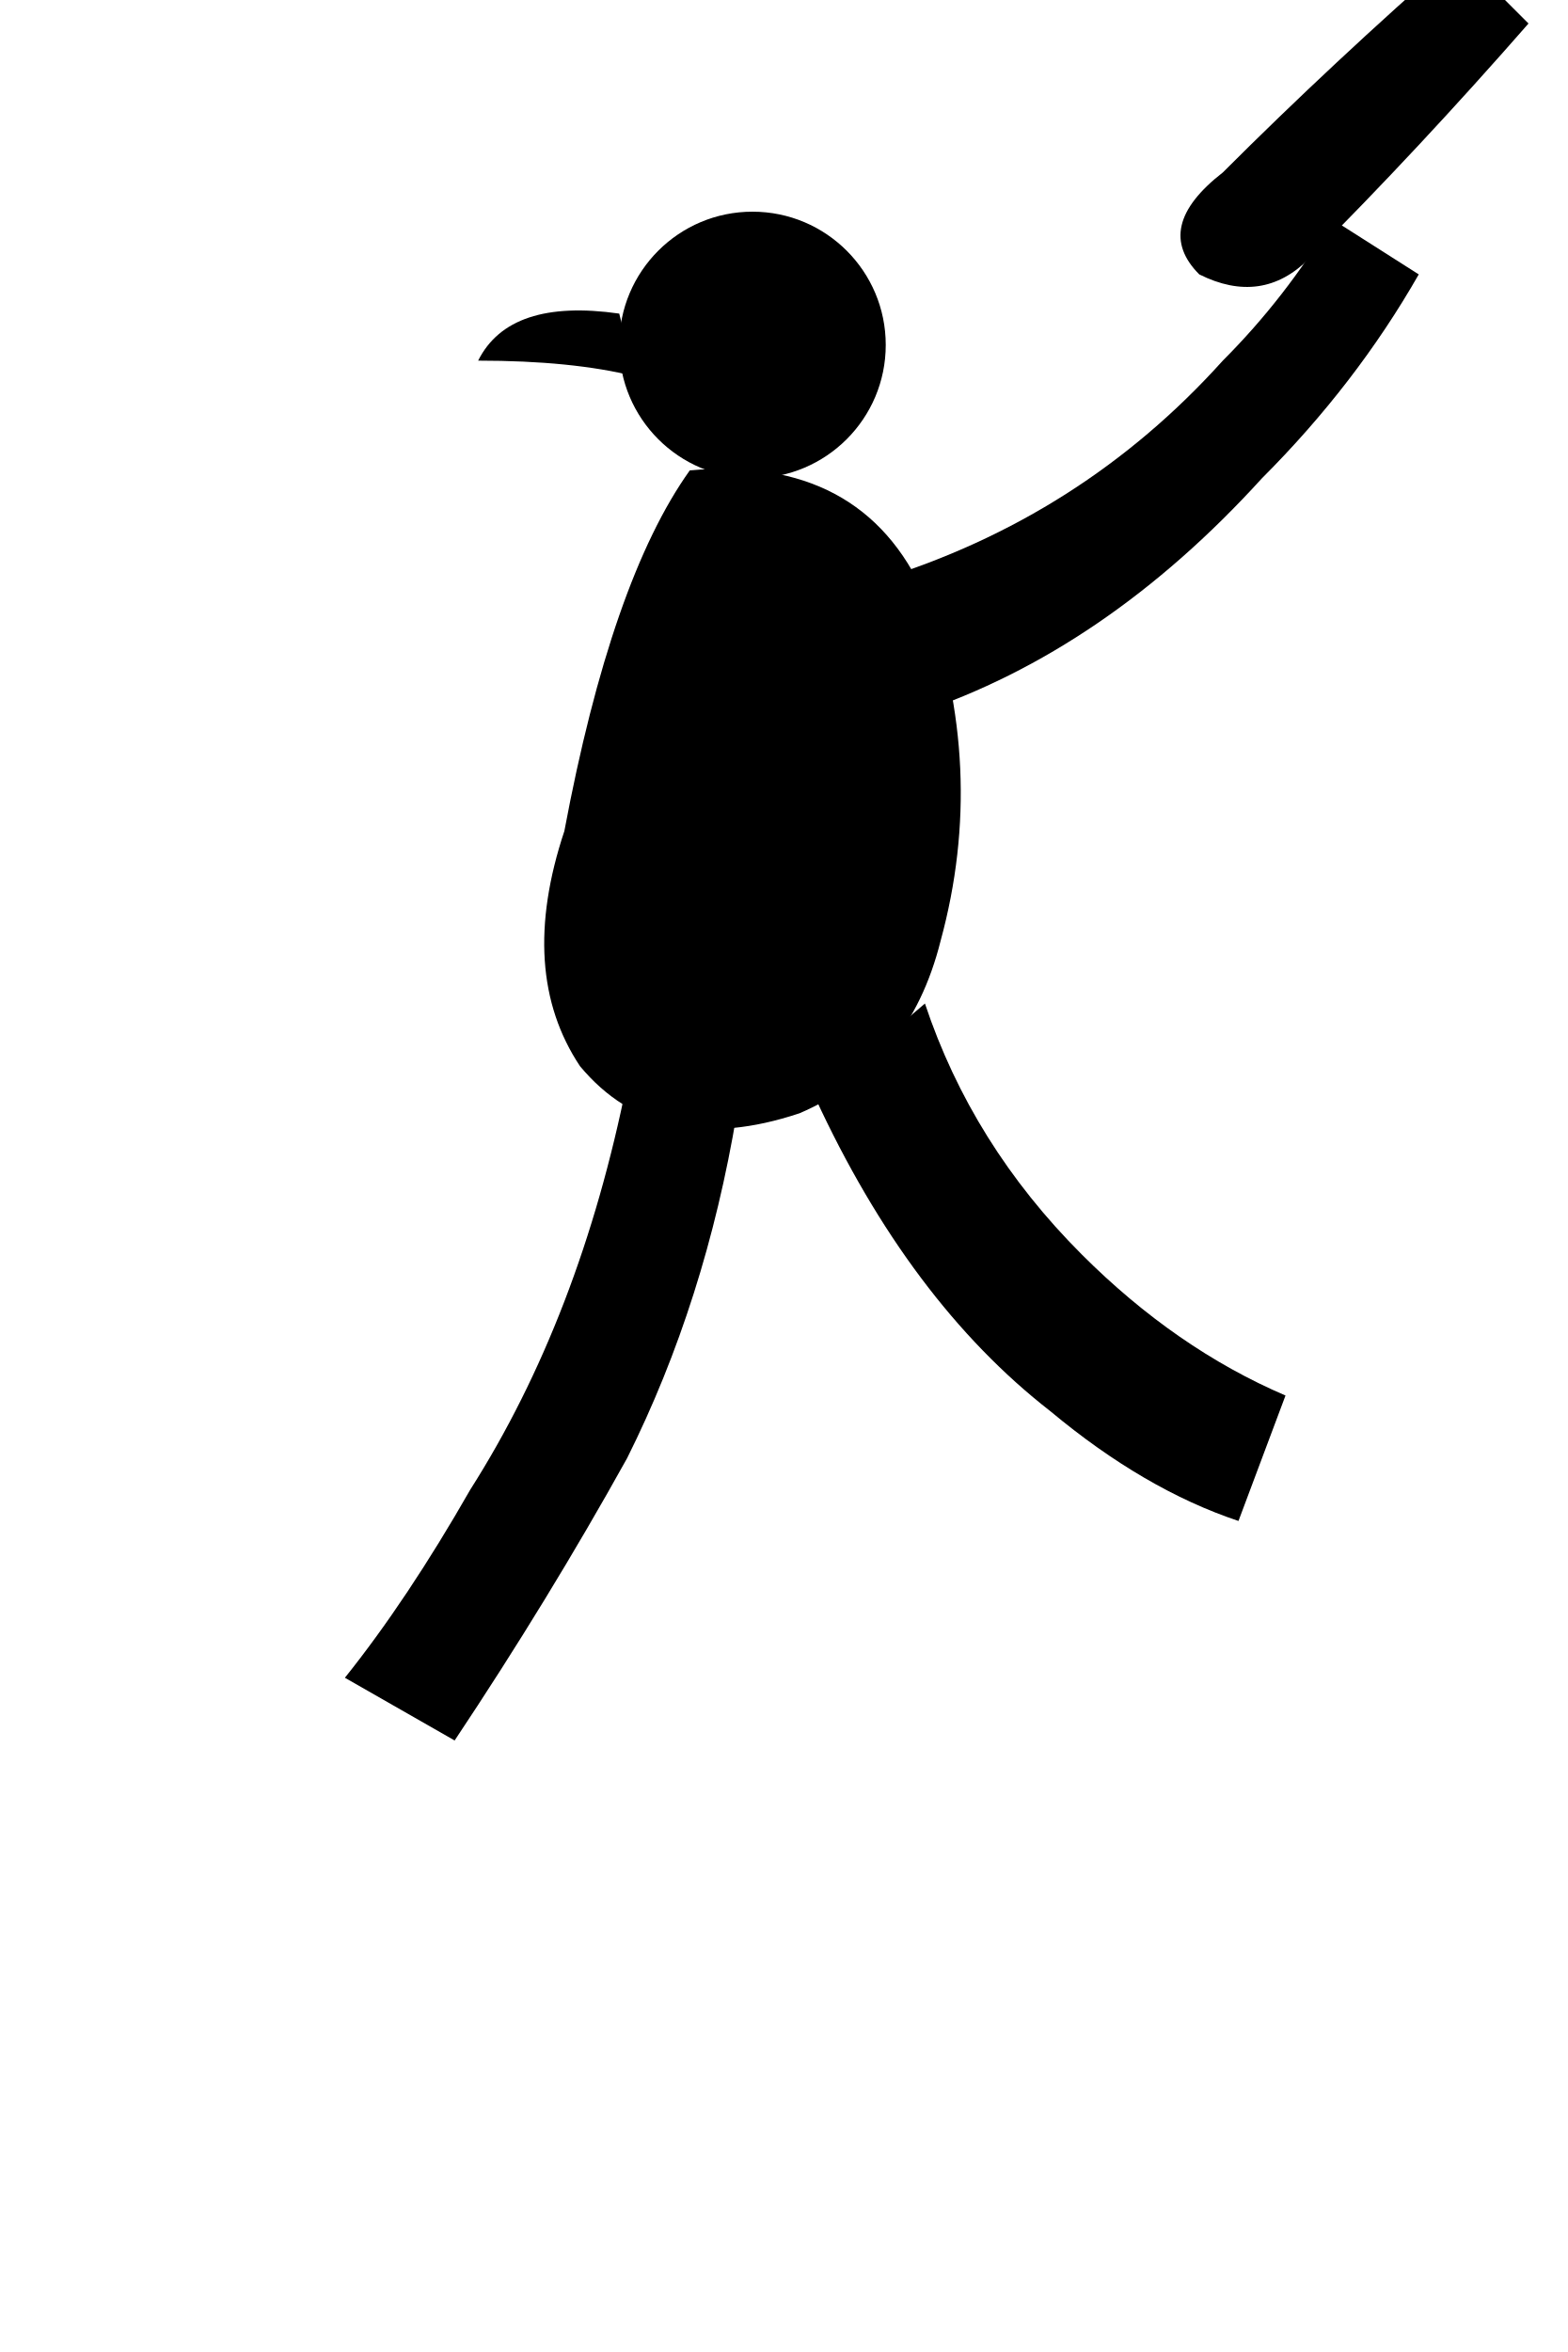
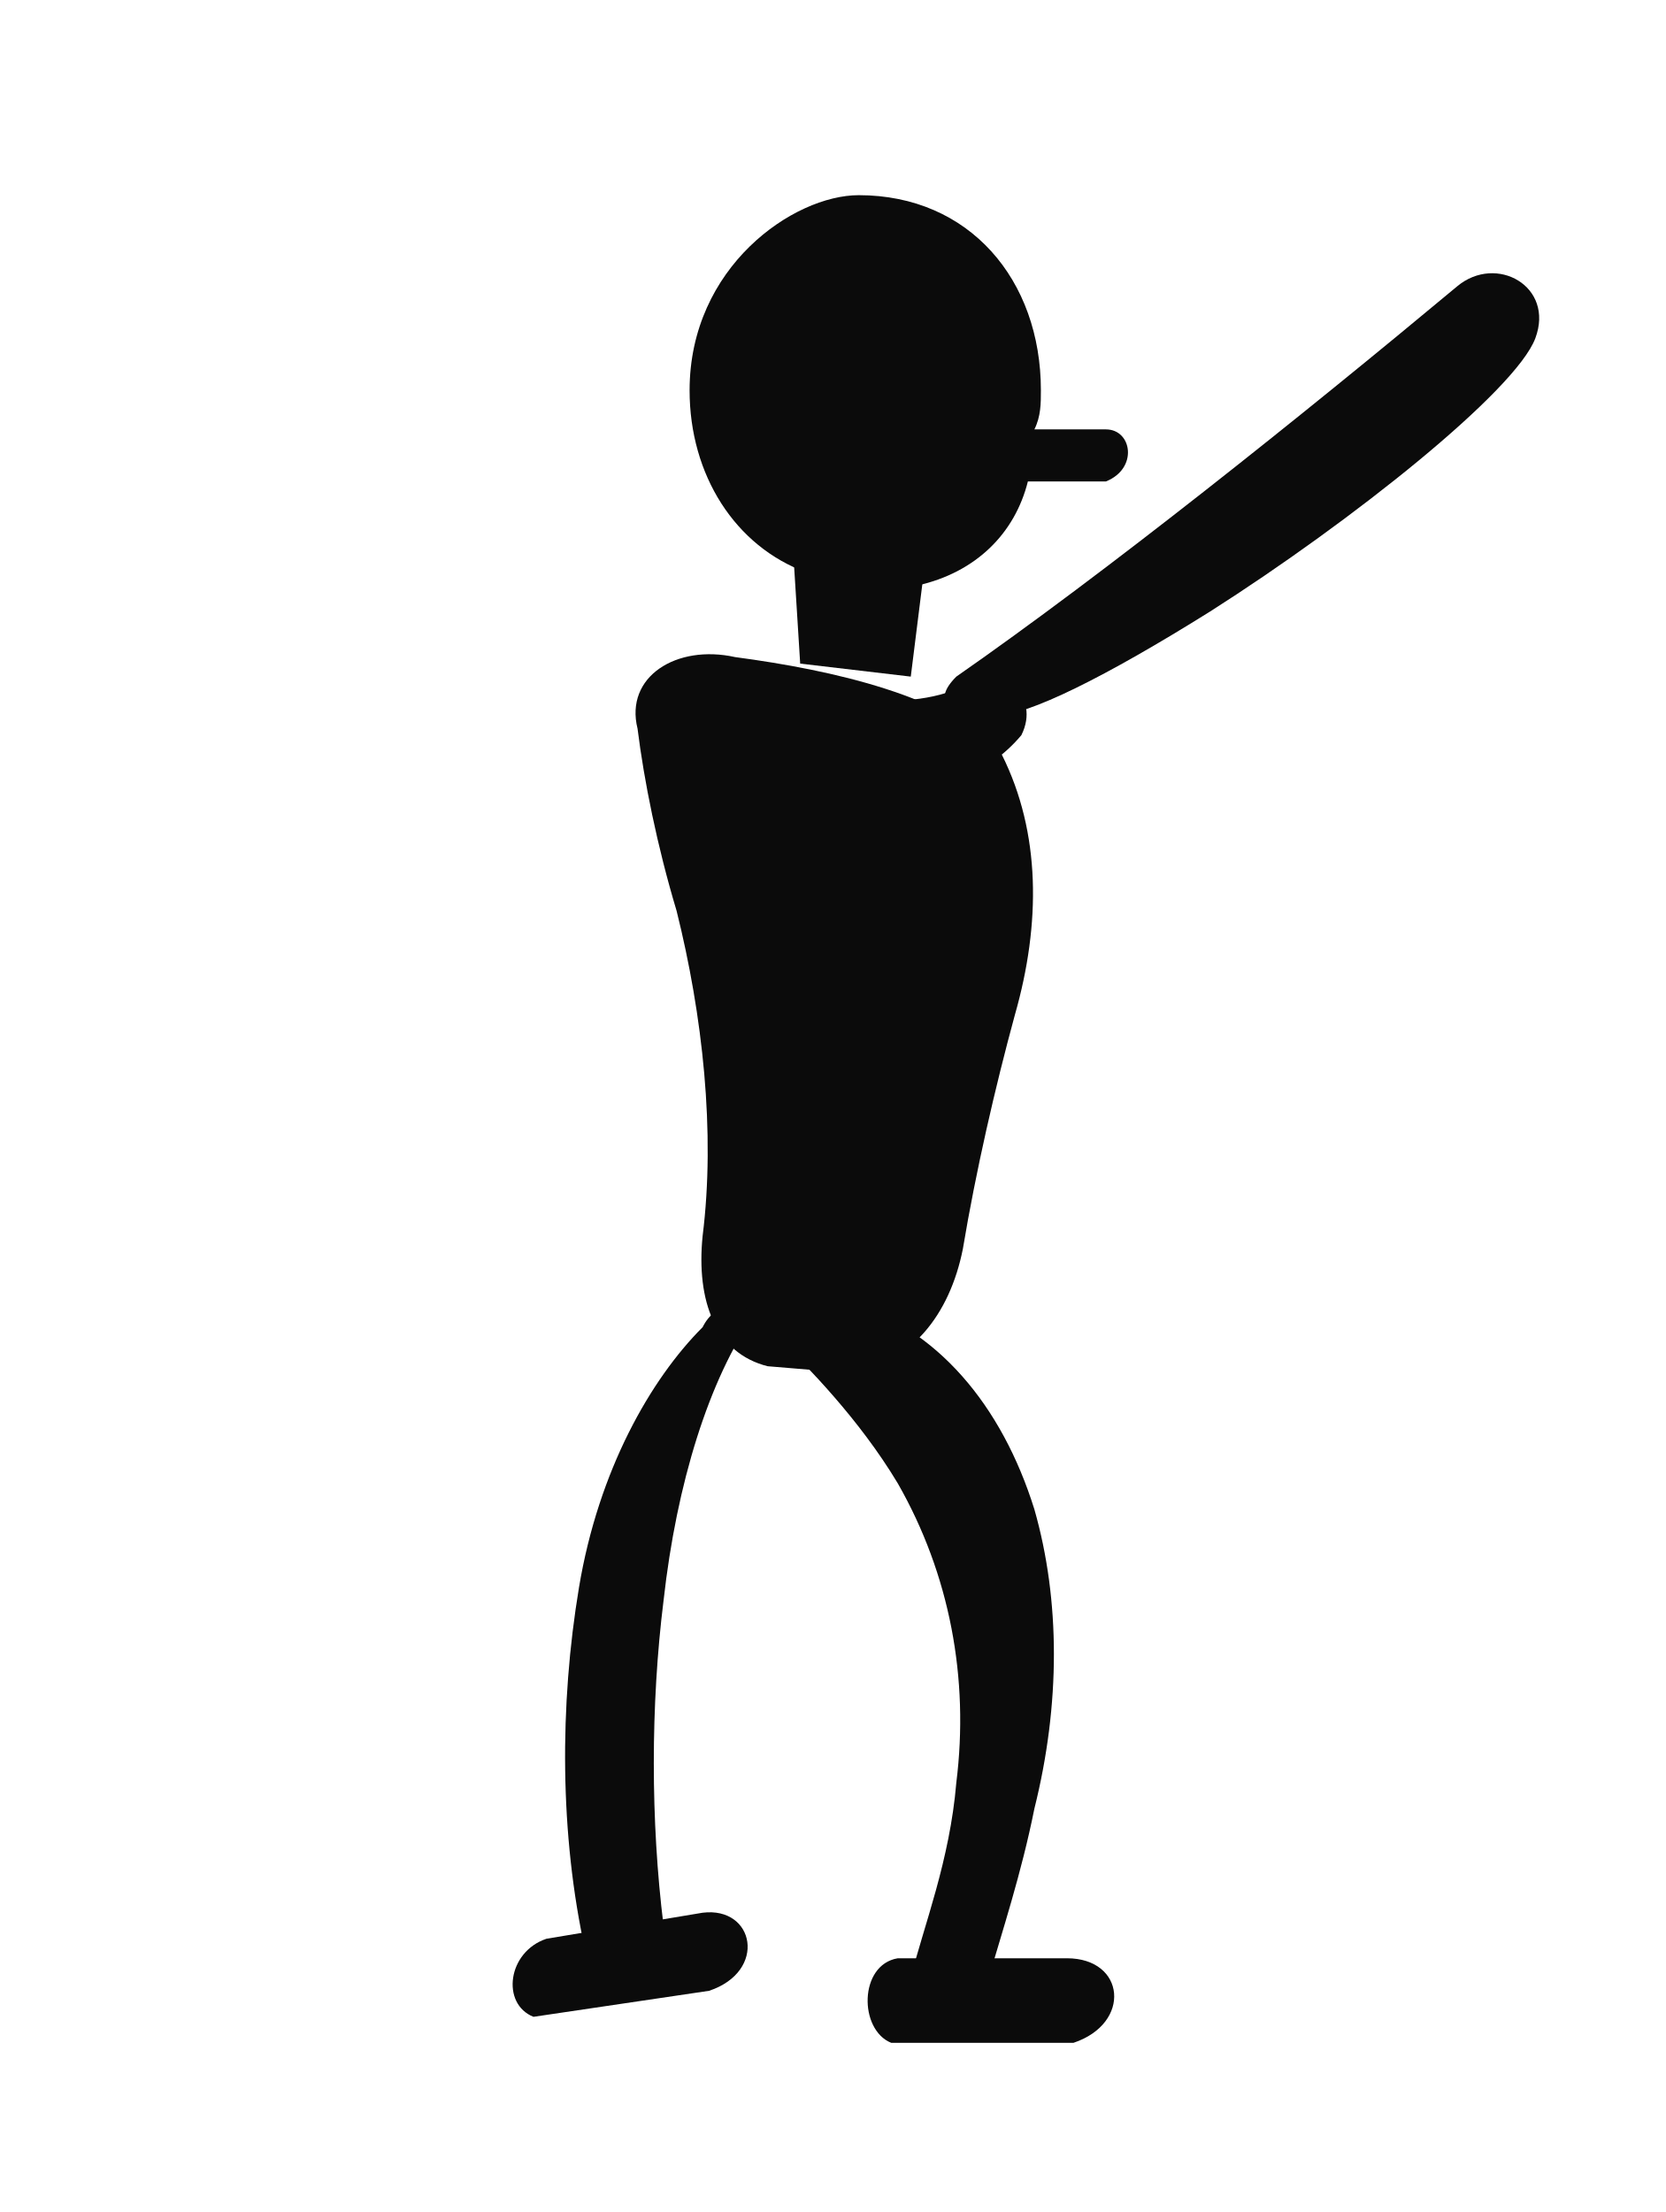
- <svg xmlns="http://www.w3.org/2000/svg" viewBox="0 0 200 300" fill="none">
-   <g fill="#000000">
-     <circle cx="96" cy="44" r="17" />
-     <path d="M79 40 q-14 -2 -18 6 q12 0 20 2 z" />
-     <path d="M88 60 q22 -2 30 16 q8 22 2 44 q-4 16 -18 22 q-18 6 -28 -6 q-8 -12 -2 -30 q6 -32 16 -46 z" />
-     <path d="M80 138 q-6 30 -20 52 q-8 14 -16 24 l14 8 q12 -18 22 -36 q10 -20 14 -44 z" />
-     <path d="M104 140 q12 26 30 40 q12 10 24 14 l6 -16 q-14 -6 -26 -18 q-14 -14 -20 -32 z" />
-     <path d="M112 74 q26 -8 44 -28 q8 -8 14 -18 l11 7 q-8 14 -20 26 q-20 22 -44 30 z" />
-     <path d="M156 22 q14 -14 30 -28 l9 9 q-14 16 -28 30 q-6 6 -14 2 q-6 -6 3 -13 z" />
+ <svg xmlns="http://www.w3.org/2000/svg" viewBox="0 0 256 340" fill="none">
+   <g fill="#0b0b0b" fill-rule="evenodd">
+     <path d="M147 104              C 170 88 200 64 224 44              C 230 39 239 44 236 52              C 233 60 208 80 186 94              C 170 104 158 110 153 110              C 146 110 143 108 147 104 Z" />
+     <path d="M100 120              C 98 110 104 104 113 105              C 126 107 140 110 149 105              C 154 102 160 107 157 113              C 152 119 144 122 136 123              C 126 125 116 127 110 131              C 103 133 100 128 100 120 Z" />
+     <path d="M106 60              C 106 41 122 30 132 30              C 149 30 160 43 160 60              C 160 62 160 64 159 66              L 170 66 C 174 66 175 72 170 74 L 158 74              C 156 82 150 88 141 90              C 137 92 129 91 124 88              C 113 84 106 73 106 60 Z" />
+     <path d="M122 86 L142 88 L140 104 L123 102 Z" />
+     <path d="M98 112              C 96 104 104 99 113 101              C 128 103 146 107 154 116              C 160 128 160 142 156 156              C 153 167 150 180 148 192              C 146 202 140 210 130 211              L 118 210              C 110 208 107 200 108 190              C 110 174 108 156 104 140              C 101 130 99 120 98 112 Z" />
+     <path d="M130 200              C 144 204 154 216 159 232              C 163 246 163 262 159 278              C 157 288 154 297 152 304              L 140 304              C 142 296 146 286 147 274              C 149 258 146 242 138 228              C 132 218 124 210 120 206              C 122 201 126 199 130 200 Z" />
+     <path d="M138 301 L164 301 C 173 301 174 311 165 314 L137 314 C 132 312 132 302 138 301 Z" />
+     <path d="M116 202              C 109 212 104 228 102 246              C 100 262 100 280 102 296              L 90 300              C 86 282 86 262 89 244              C 92 226 100 212 108 204              C 110 200 114 200 116 202 Z" />
+     <path d="M84 298 L108 294 C 116 293 118 303 109 306 L82 310 C 77 308 78 300 84 298 Z" />
  </g>
</svg>
